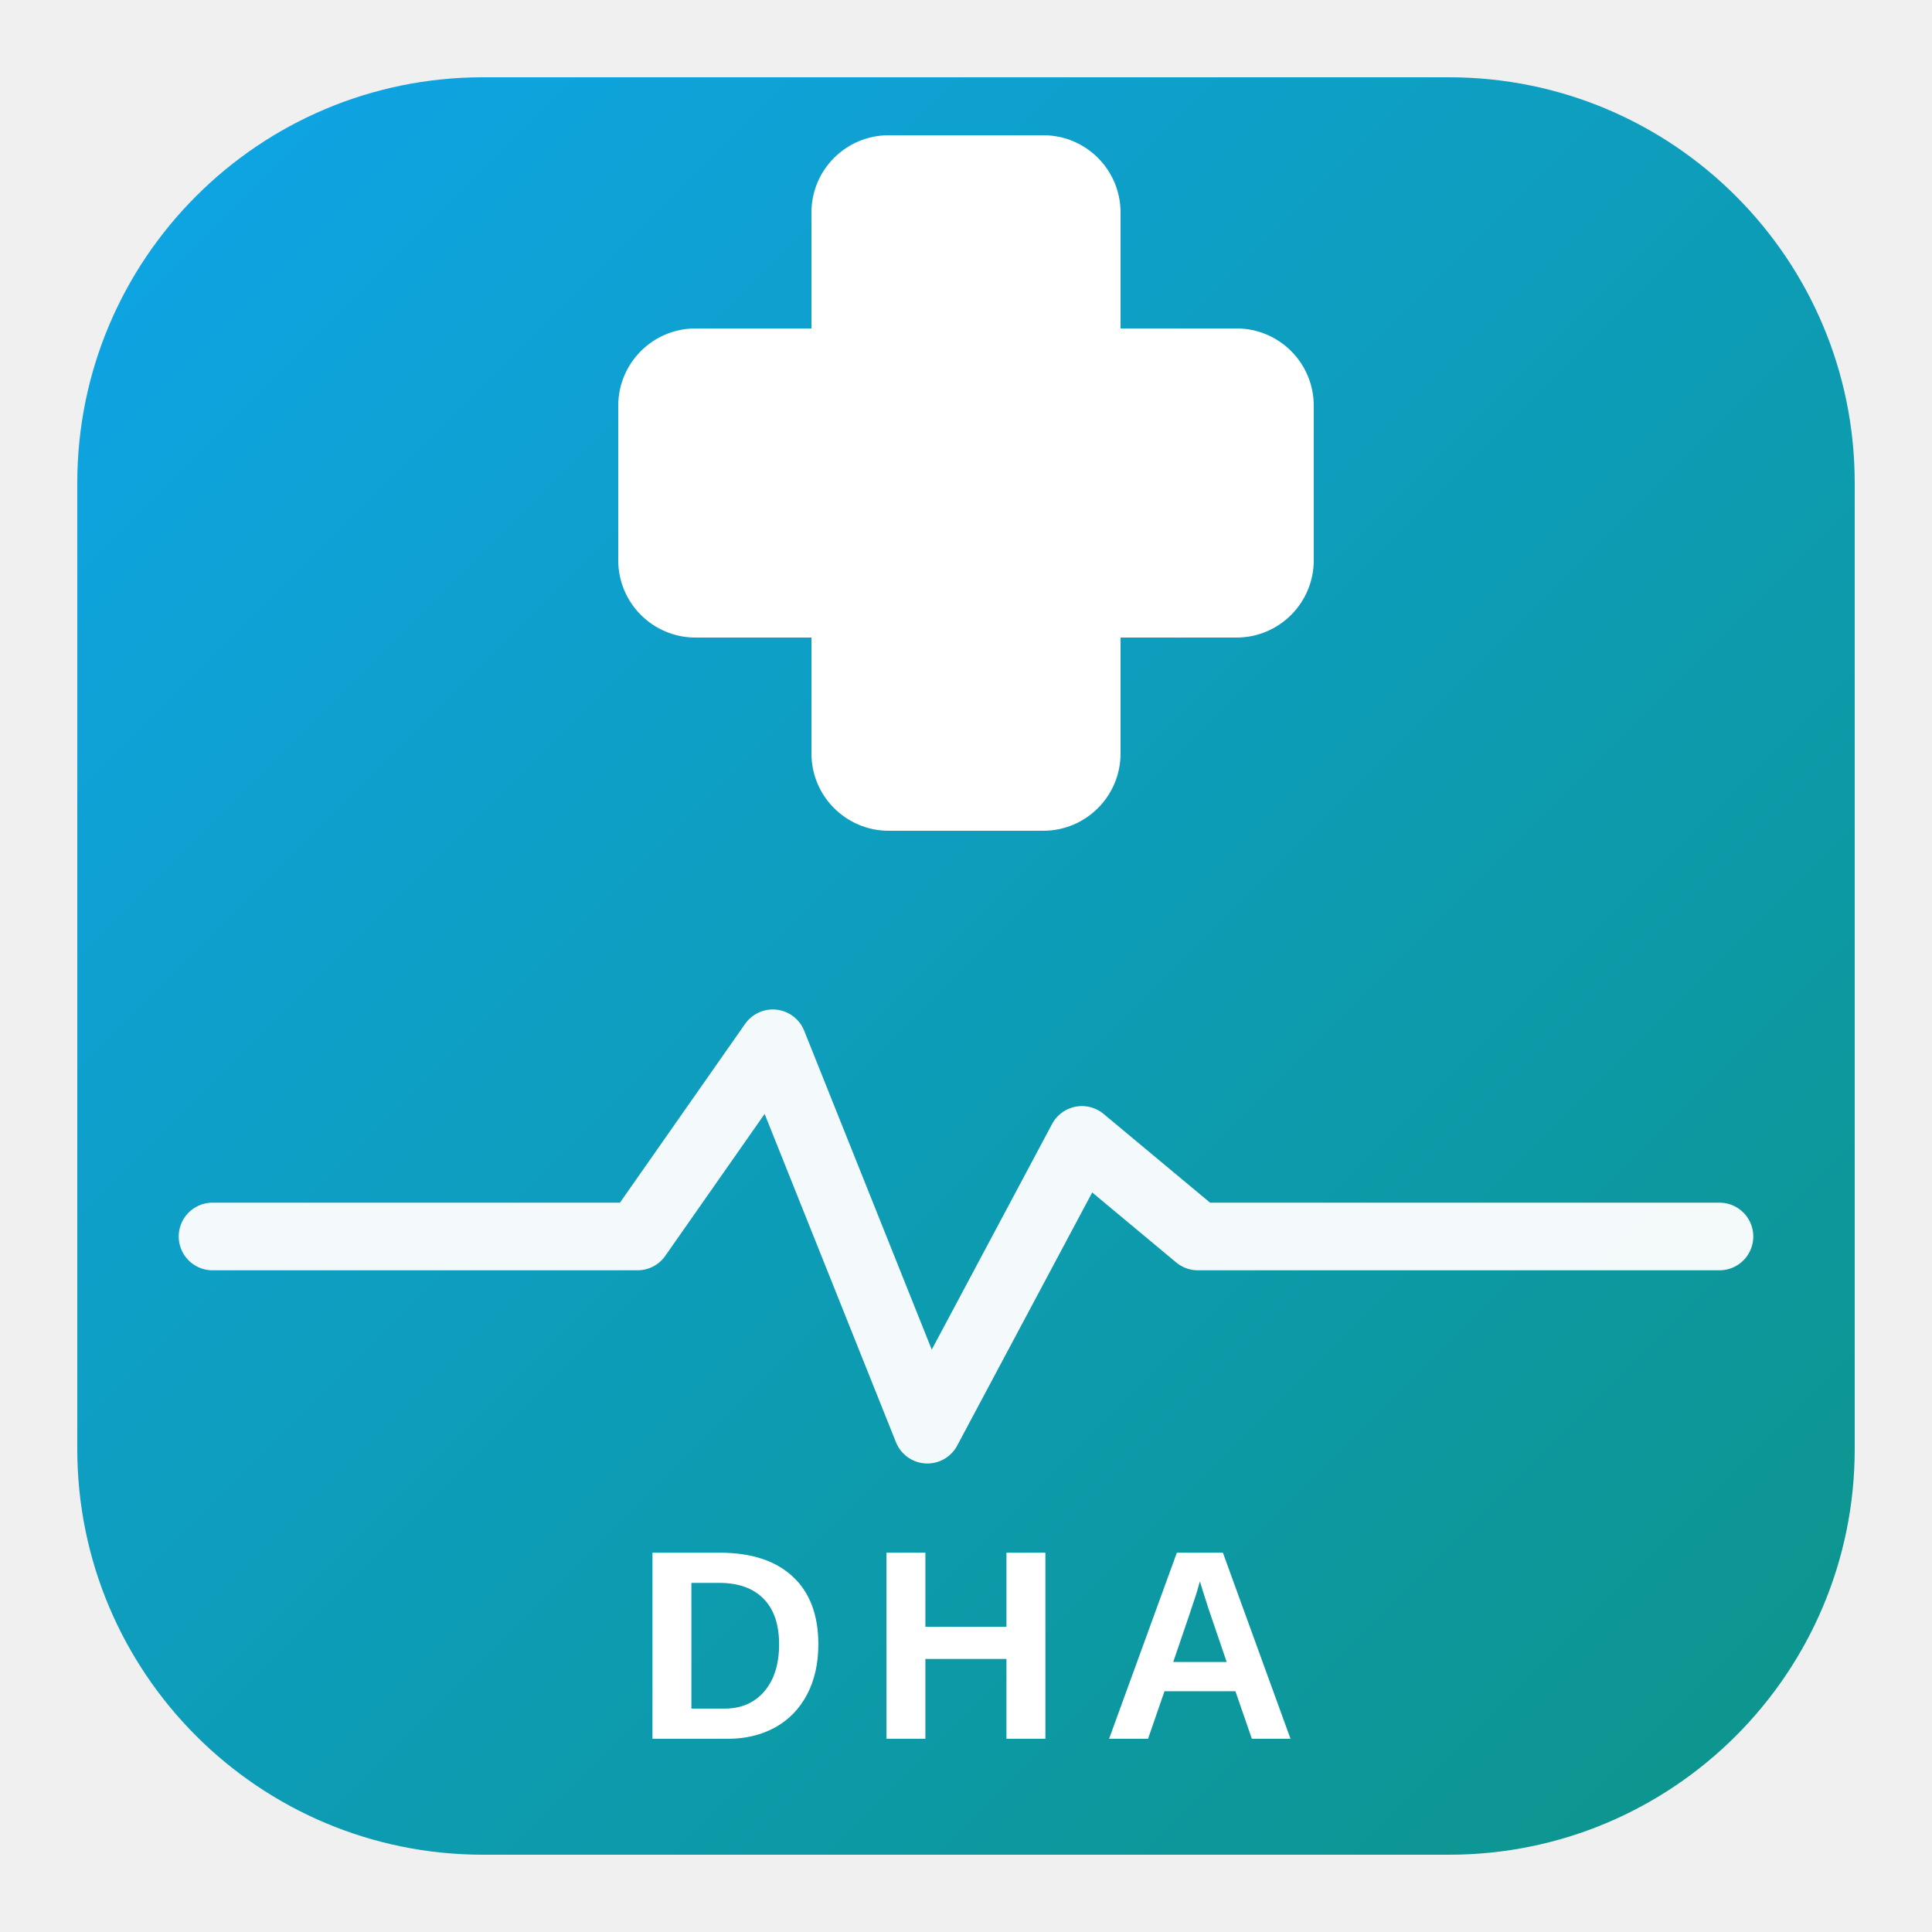
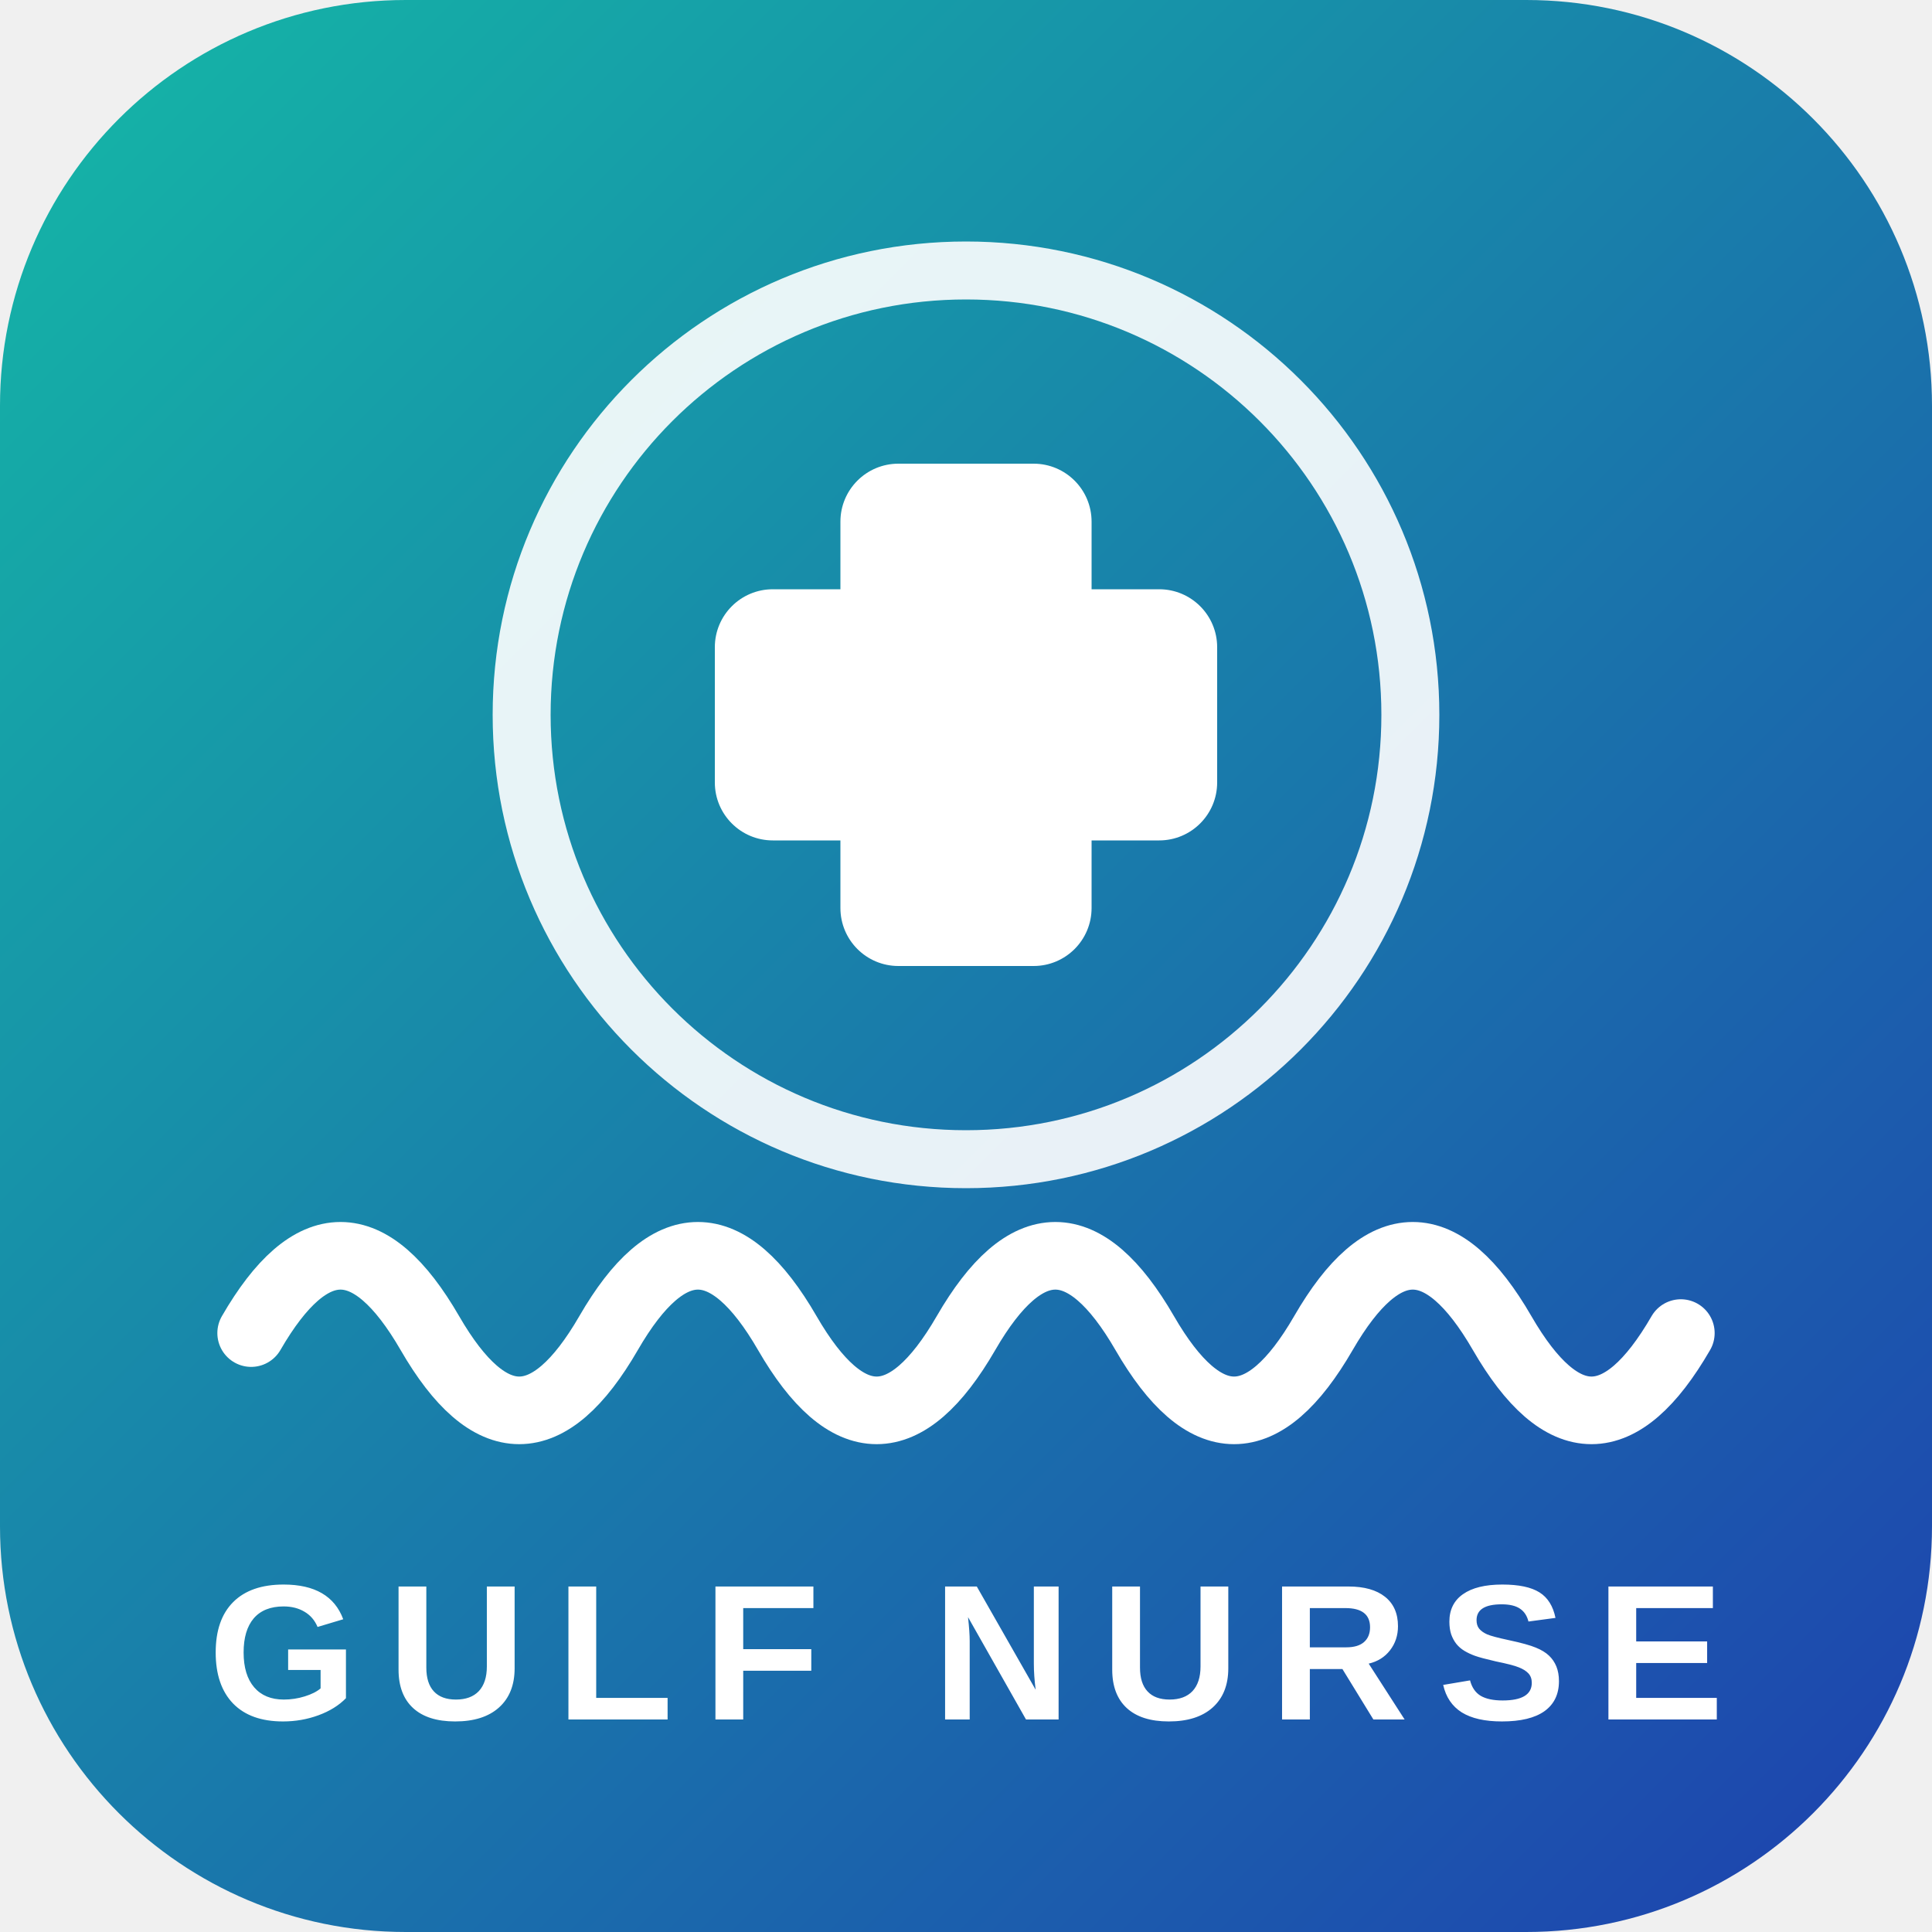
- <svg xmlns="http://www.w3.org/2000/svg" viewBox="0 0 200 200" role="img" aria-label="DHA logo">
+ <svg xmlns="http://www.w3.org/2000/svg" viewBox="0 0 200 200" role="img" aria-label="Gulf Nurse">
  <defs>
    <linearGradient id="g" x1="0" y1="0" x2="1" y2="1">
-       <stop offset="0" stop-color="#0ea5e9" />
-       <stop offset="1" stop-color="#0d9488" />
+       <stop offset="0" stop-color="#14b8a6" />
+       <stop offset="1" stop-color="#1e40af" />
    </linearGradient>
  </defs>
-   <rect x="8" y="8" width="184" height="184" rx="42" fill="url(#g)" />
-   <rect x="84" y="14" width="32" height="72" rx="8" fill="#fff" />
-   <rect x="64" y="34" width="72" height="32" rx="8" fill="#fff" />
-   <polyline points="22,128 66,128 80,108 96,148 112,118 124,128 178,128" fill="none" stroke="#fff" stroke-width="7" stroke-linecap="round" stroke-linejoin="round" opacity=".95" />
-   <text x="100" y="180" text-anchor="middle" font-family="Arial, Helvetica, sans-serif" font-weight="800" font-size="28" letter-spacing="4" fill="#fff">DHA</text>
+   <rect width="200" height="200" rx="42" fill="url(#g)" />
+   <circle cx="100" cy="74" r="46" fill="none" stroke="#fff" stroke-width="6" opacity=".9" />
+   <rect x="87" y="48" width="26" height="52" rx="6" fill="#fff" />
+   <rect x="74" y="61" width="52" height="26" rx="6" fill="#fff" />
+   <path d="M26 138 q9.25 -16 18.5 0 t18.5 0 t18.5 0 t18.5 0 t18.5 0 t18.5 0 t18.5 0 t18.5 0" fill="none" stroke="#fff" stroke-width="7" stroke-linecap="round" />
+   <text x="100" y="178" text-anchor="middle" font-family="Arial, Helvetica, sans-serif" font-weight="700" font-size="20" letter-spacing="3" fill="#fff">GULF NURSE</text>
</svg>
